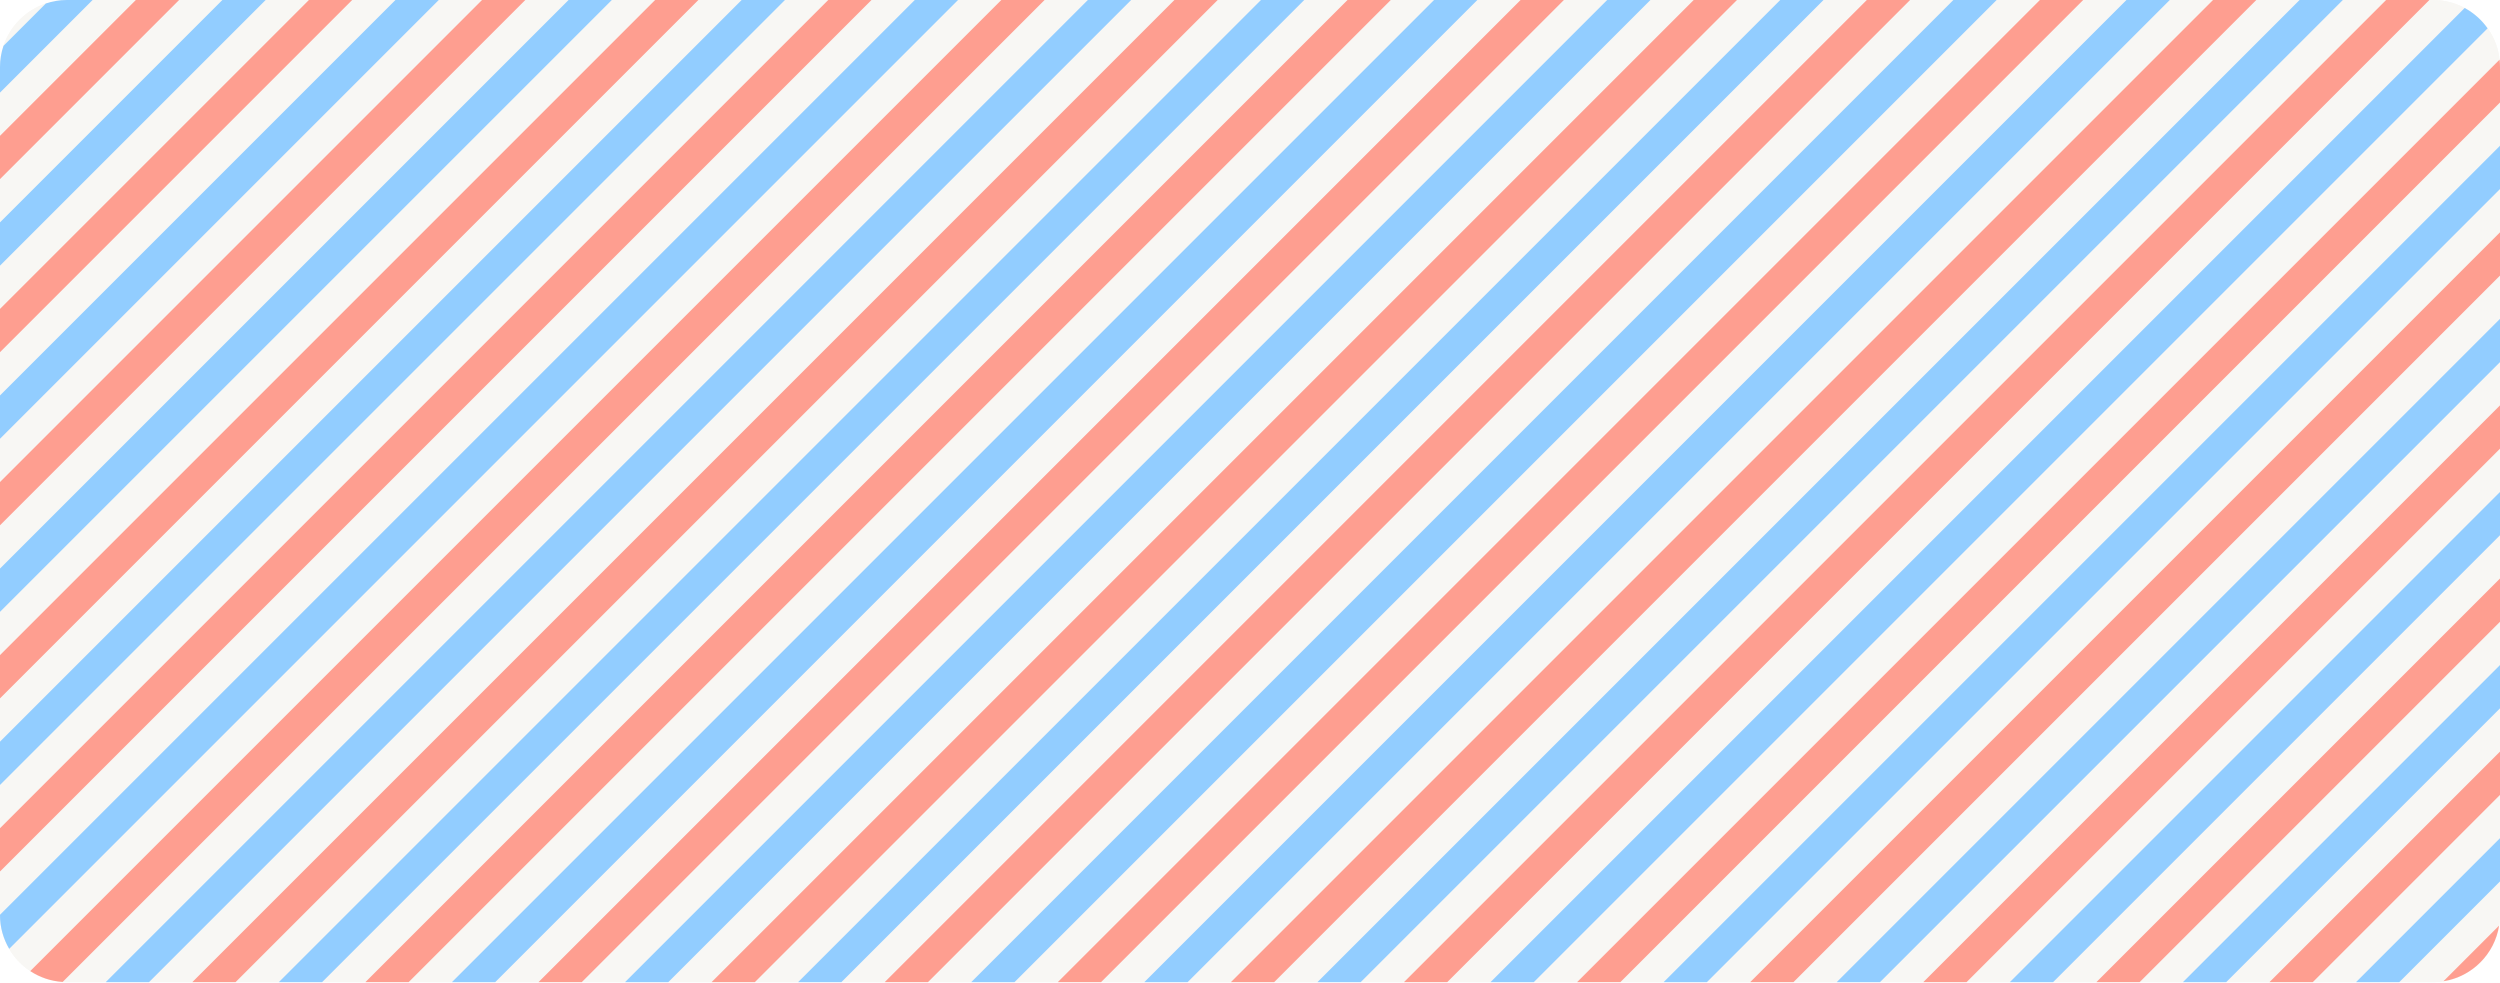
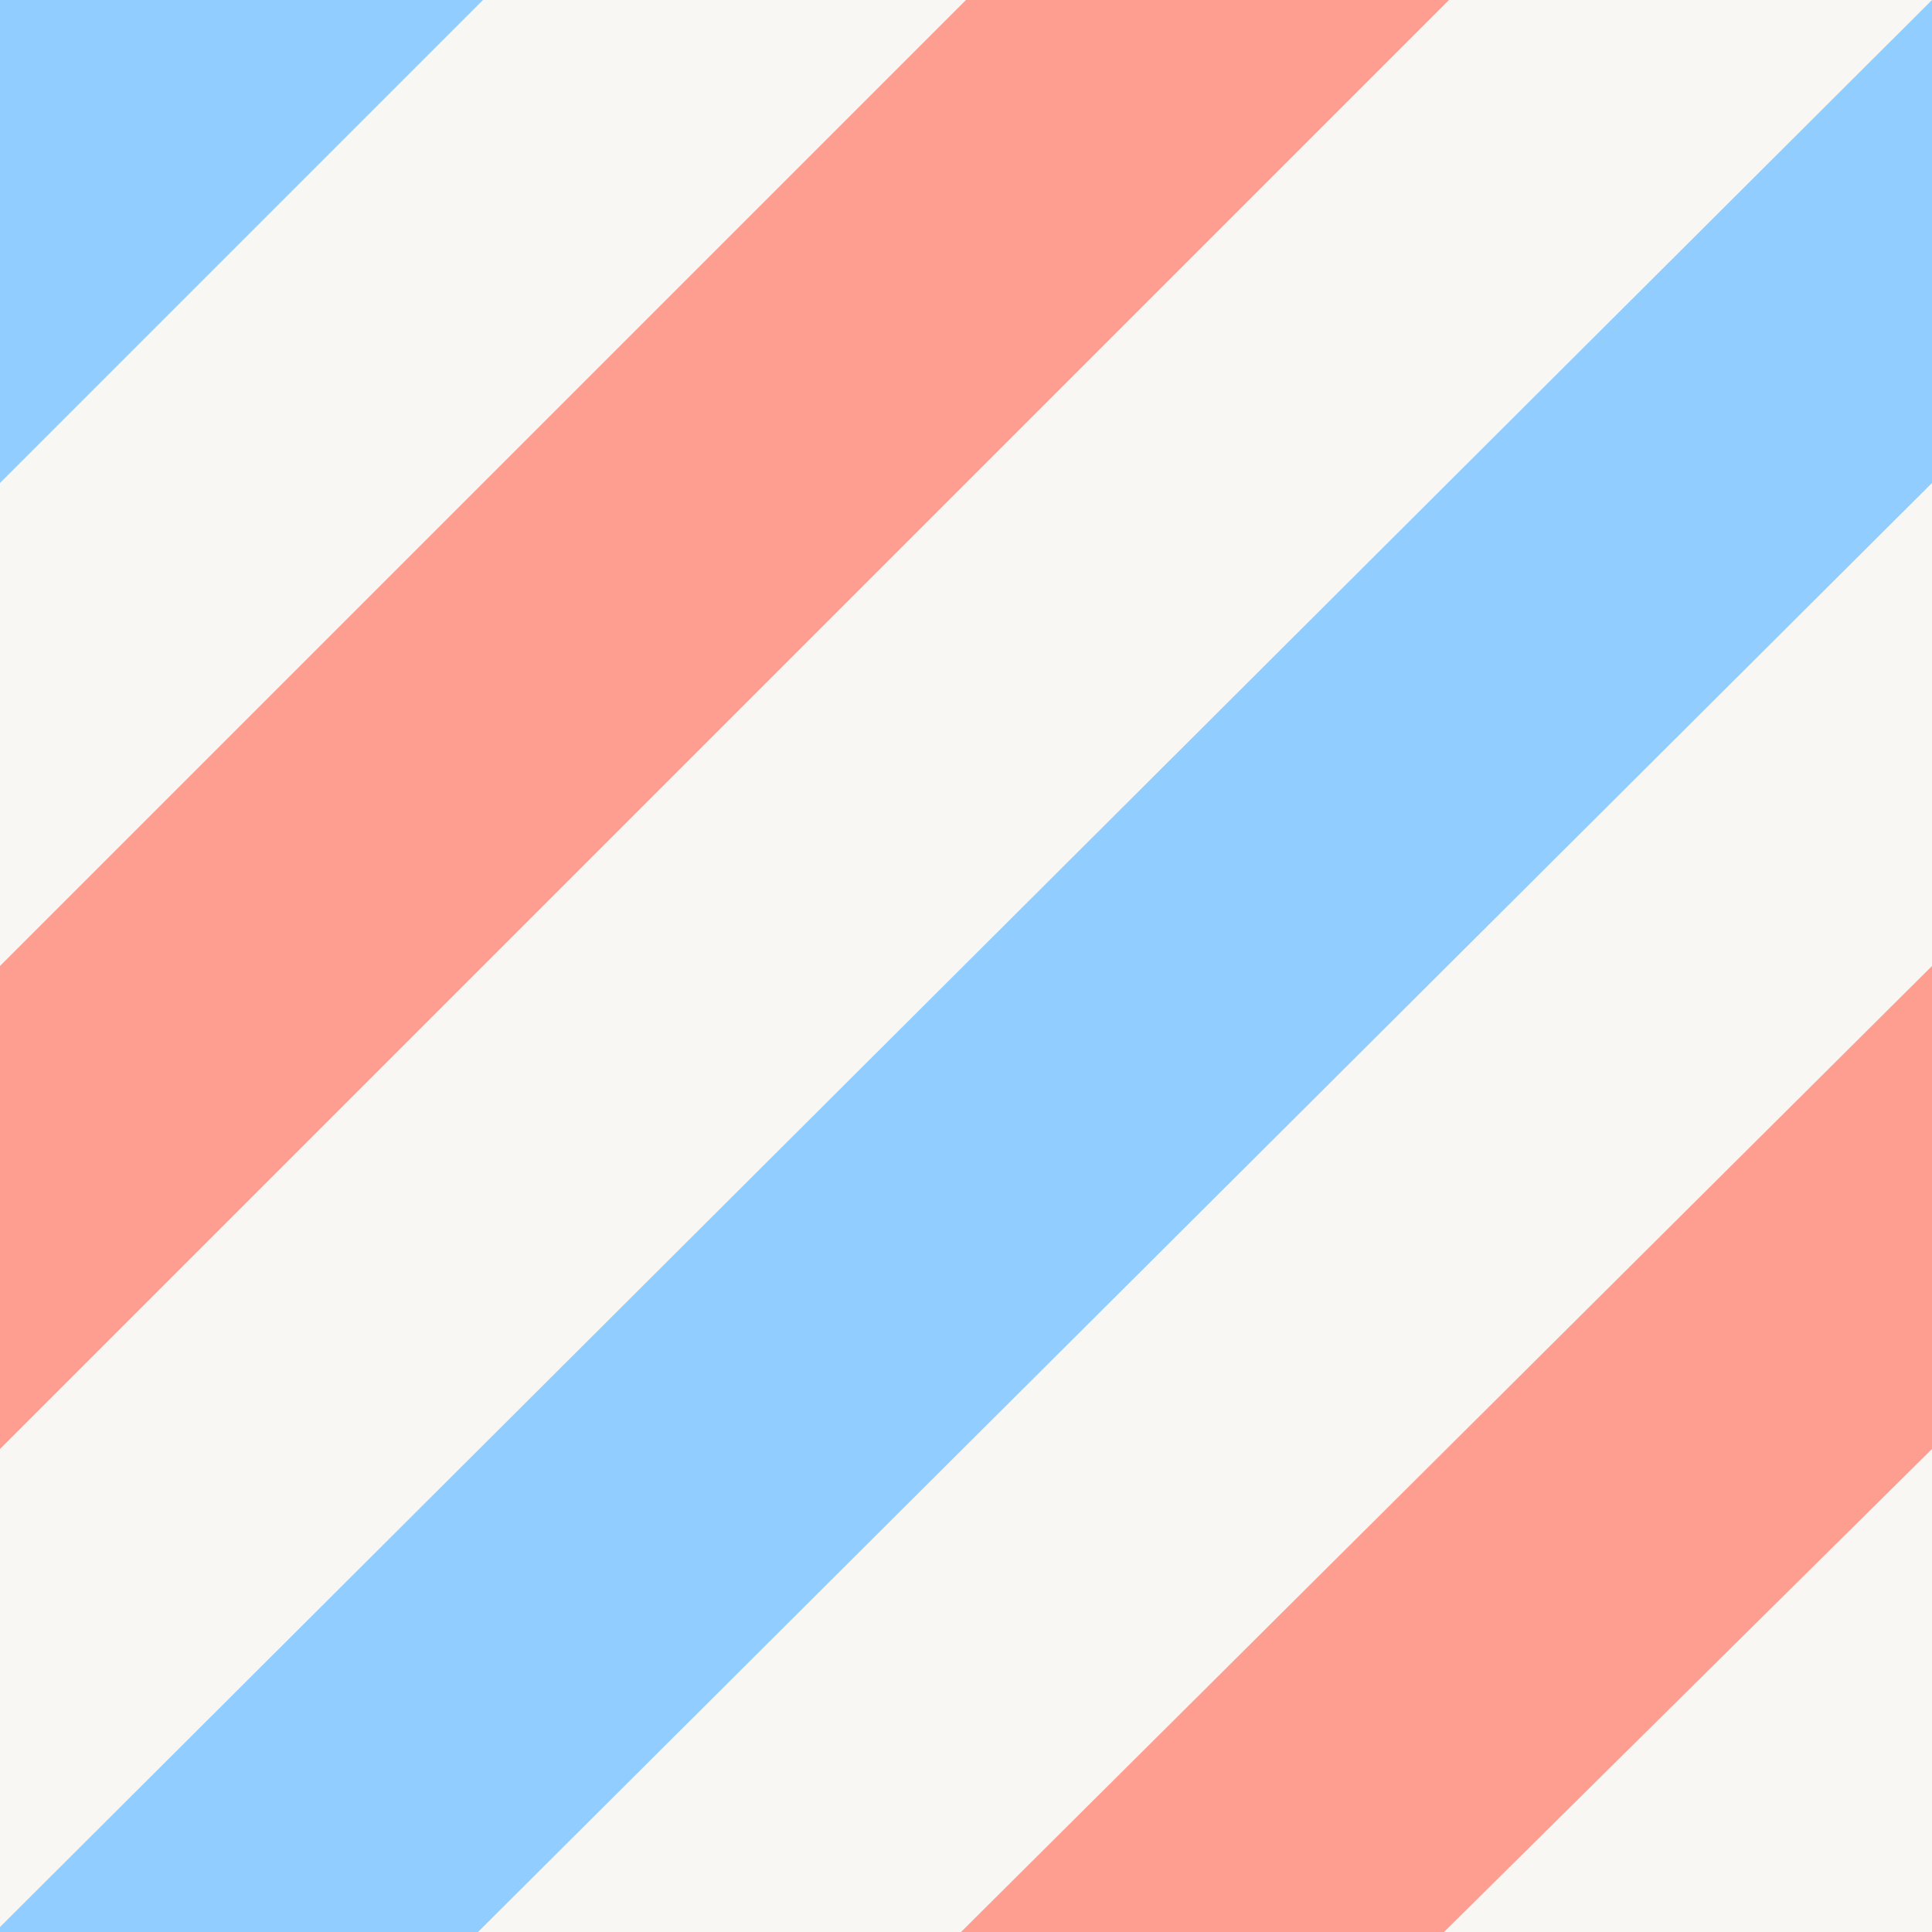
- <svg xmlns="http://www.w3.org/2000/svg" width="560" height="220" viewBox="0 0 560 220">
-   <path fill="#F8F7F4" d="M560 205c0 8.25-6.75 15-15 15H15c-8.25 0-15-6.75-15-15V15C0 6.75 6.75 0 15 0h530c8.25 0 15 6.75 15 15v190z" />
-   <g fill="#F8F7F4">
-     <path d="M545 0H20.729L0 20.729V205c0 8.25 6.75 15 15 15h530c8.25 0 15-6.75 15-15V15c0-8.25-6.75-15-15-15zM10.246.79A15.107 15.107 0 0 0 .79 10.246L10.246.79z" />
-   </g>
-   <path fill="#92CDFF" d="M20.741 0H15c-1.655 0-3.245.283-4.737.784L.784 10.263A14.848 14.848 0 0 0 0 15v5.741L20.741 0z" />
-   <path fill="#FE9E90" d="M0 40.116L40.116 0h-9.693L0 30.423z" />
-   <path fill="#92CDFF" d="M0 59.504L59.504 0h-9.693L0 49.811z" />
-   <path fill="#FE9E90" d="M0 78.891L78.891 0h-9.694L0 69.197z" />
-   <path fill="#92CDFF" d="M0 98.278L98.278 0h-9.694L0 88.584z" />
-   <path fill="#FE9E90" d="M0 117.665L117.665 0h-9.694L0 107.971z" />
-   <path fill="#92CDFF" d="M0 137.052L137.052 0h-9.694L0 127.358z" />
-   <path fill="#FE9E90" d="M0 156.438L156.438 0h-9.693L0 146.745z" />
-   <path fill="#92CDFF" d="M0 175.826L175.826 0h-9.693L0 166.134z" />
-   <path fill="#FE9E90" d="M0 195.213L195.213 0h-9.693L0 185.521z" />
-   <path fill="#92CDFF" d="M204.907 0L0 204.907V205c0 2.746.761 5.317 2.063 7.538L214.601 0h-9.694z" />
-   <path fill="#FE9E90" d="M14.036 219.951L233.987 0h-9.694L6.775 217.519a14.889 14.889 0 0 0 7.261 2.432z" />
-   <path fill="#92CDFF" d="M33.375 220l220-220h-9.695L23.681 220z" />
-   <path fill="#FE9E90" d="M52.762 220l220-220h-9.695L43.068 220z" />
-   <path fill="#92CDFF" d="M72.149 220L292.148 0h-9.694L62.455 220z" />
-   <path fill="#FE9E90" d="M91.536 220L311.535 0h-9.693l-220 220z" />
-   <path fill="#92CDFF" d="M110.923 220l220-220h-9.694l-220 220z" />
-   <path fill="#FE9E90" d="M130.31 220l220-220h-9.695L120.616 220z" />
-   <path fill="#92CDFF" d="M149.697 220L369.696 0h-9.693l-220 220z" />
-   <path fill="#FE9E90" d="M169.084 220L389.083 0h-9.692L159.39 220z" />
-   <path fill="#92CDFF" d="M188.471 220L408.472 0h-9.695l-220 220z" />
-   <path fill="#FE9E90" d="M207.858 220L427.857 0h-9.693L198.165 220z" />
-   <path fill="#92CDFF" d="M227.246 220L447.247 0h-9.695l-220 220z" />
-   <path fill="#FE9E90" d="M246.632 220L466.633 0h-9.695l-220 220z" />
-   <path fill="#92CDFF" d="M266.021 220l220-220h-9.696l-220 220z" />
-   <path fill="#FE9E90" d="M285.406 220l220-220h-9.693l-220 220z" />
-   <path fill="#92CDFF" d="M304.794 220l220-220H515.1l-220 220z" />
-   <path fill="#FE9E90" d="M324.181 220l220-220h-9.695l-220 220z" />
-   <path fill="#92CDFF" d="M343.568 220L557.22 6.349a15.177 15.177 0 0 0-5.137-4.557L333.874 220h9.694z" />
-   <path fill="#FE9E90" d="M362.955 220L560 22.955V15c0-.555-.036-1.102-.096-1.642L353.262 220h9.693z" />
-   <path fill="#92CDFF" d="M382.342 220L560 42.342v-9.694L372.648 220z" />
-   <path fill="#FE9E90" d="M401.729 220L560 61.729v-9.692L392.036 220z" />
-   <path fill="#92CDFF" d="M421.117 220L560 81.118v-9.696L411.423 220z" />
-   <path fill="#FE9E90" d="M440.504 220L560 100.504v-9.695L430.81 220z" />
-   <path fill="#92CDFF" d="M459.892 220L560 119.892v-9.696L450.196 220z" />
-   <path fill="#FE9E90" d="M479.278 220L560 139.278v-9.695L469.583 220z" />
-   <path fill="#92CDFF" d="M498.665 220L560 158.665v-9.693L488.972 220z" />
-   <path fill="#FE9E90" d="M518.052 220L560 178.052v-9.695L508.357 220z" />
-   <path fill="#92CDFF" d="M537.438 220L560 197.438v-9.692L527.746 220z" />
-   <path fill="#FE9E90" d="M559.798 207.335l-12.463 12.463c6.386-1.011 11.452-6.077 12.463-12.463z" />
+ <svg xmlns="http://www.w3.org/2000/svg" version="1.1" id="Layer_1" x="0px" y="0px" viewBox="0 0 38.8 38.8" style="enable-background:new 0 0 38.8 38.8;" xml:space="preserve">
+   <style type="text/css">
+ 	.st0{fill:#F8F7F4;}
+ 	.st1{fill:#FE9E90;}
+ 	.st2{fill:#92CDFF;}
+ </style>
+   <rect class="st0" width="38.8" height="38.8" />
+   <polygon class="st1" points="0,29.1 29.1,0 19.4,0 0,19.4 " />
+   <polygon class="st2" points="0,0 0,9.7 9.7,0 " />
+   <polygon class="st1" points="29,38.8 38.8,29.1 38.8,19.4 19.3,38.8 " />
+   <polygon class="st2" points="9.6,38.8 38.8,9.7 38.8,0 0,38.7 0,38.8 " />
</svg>
